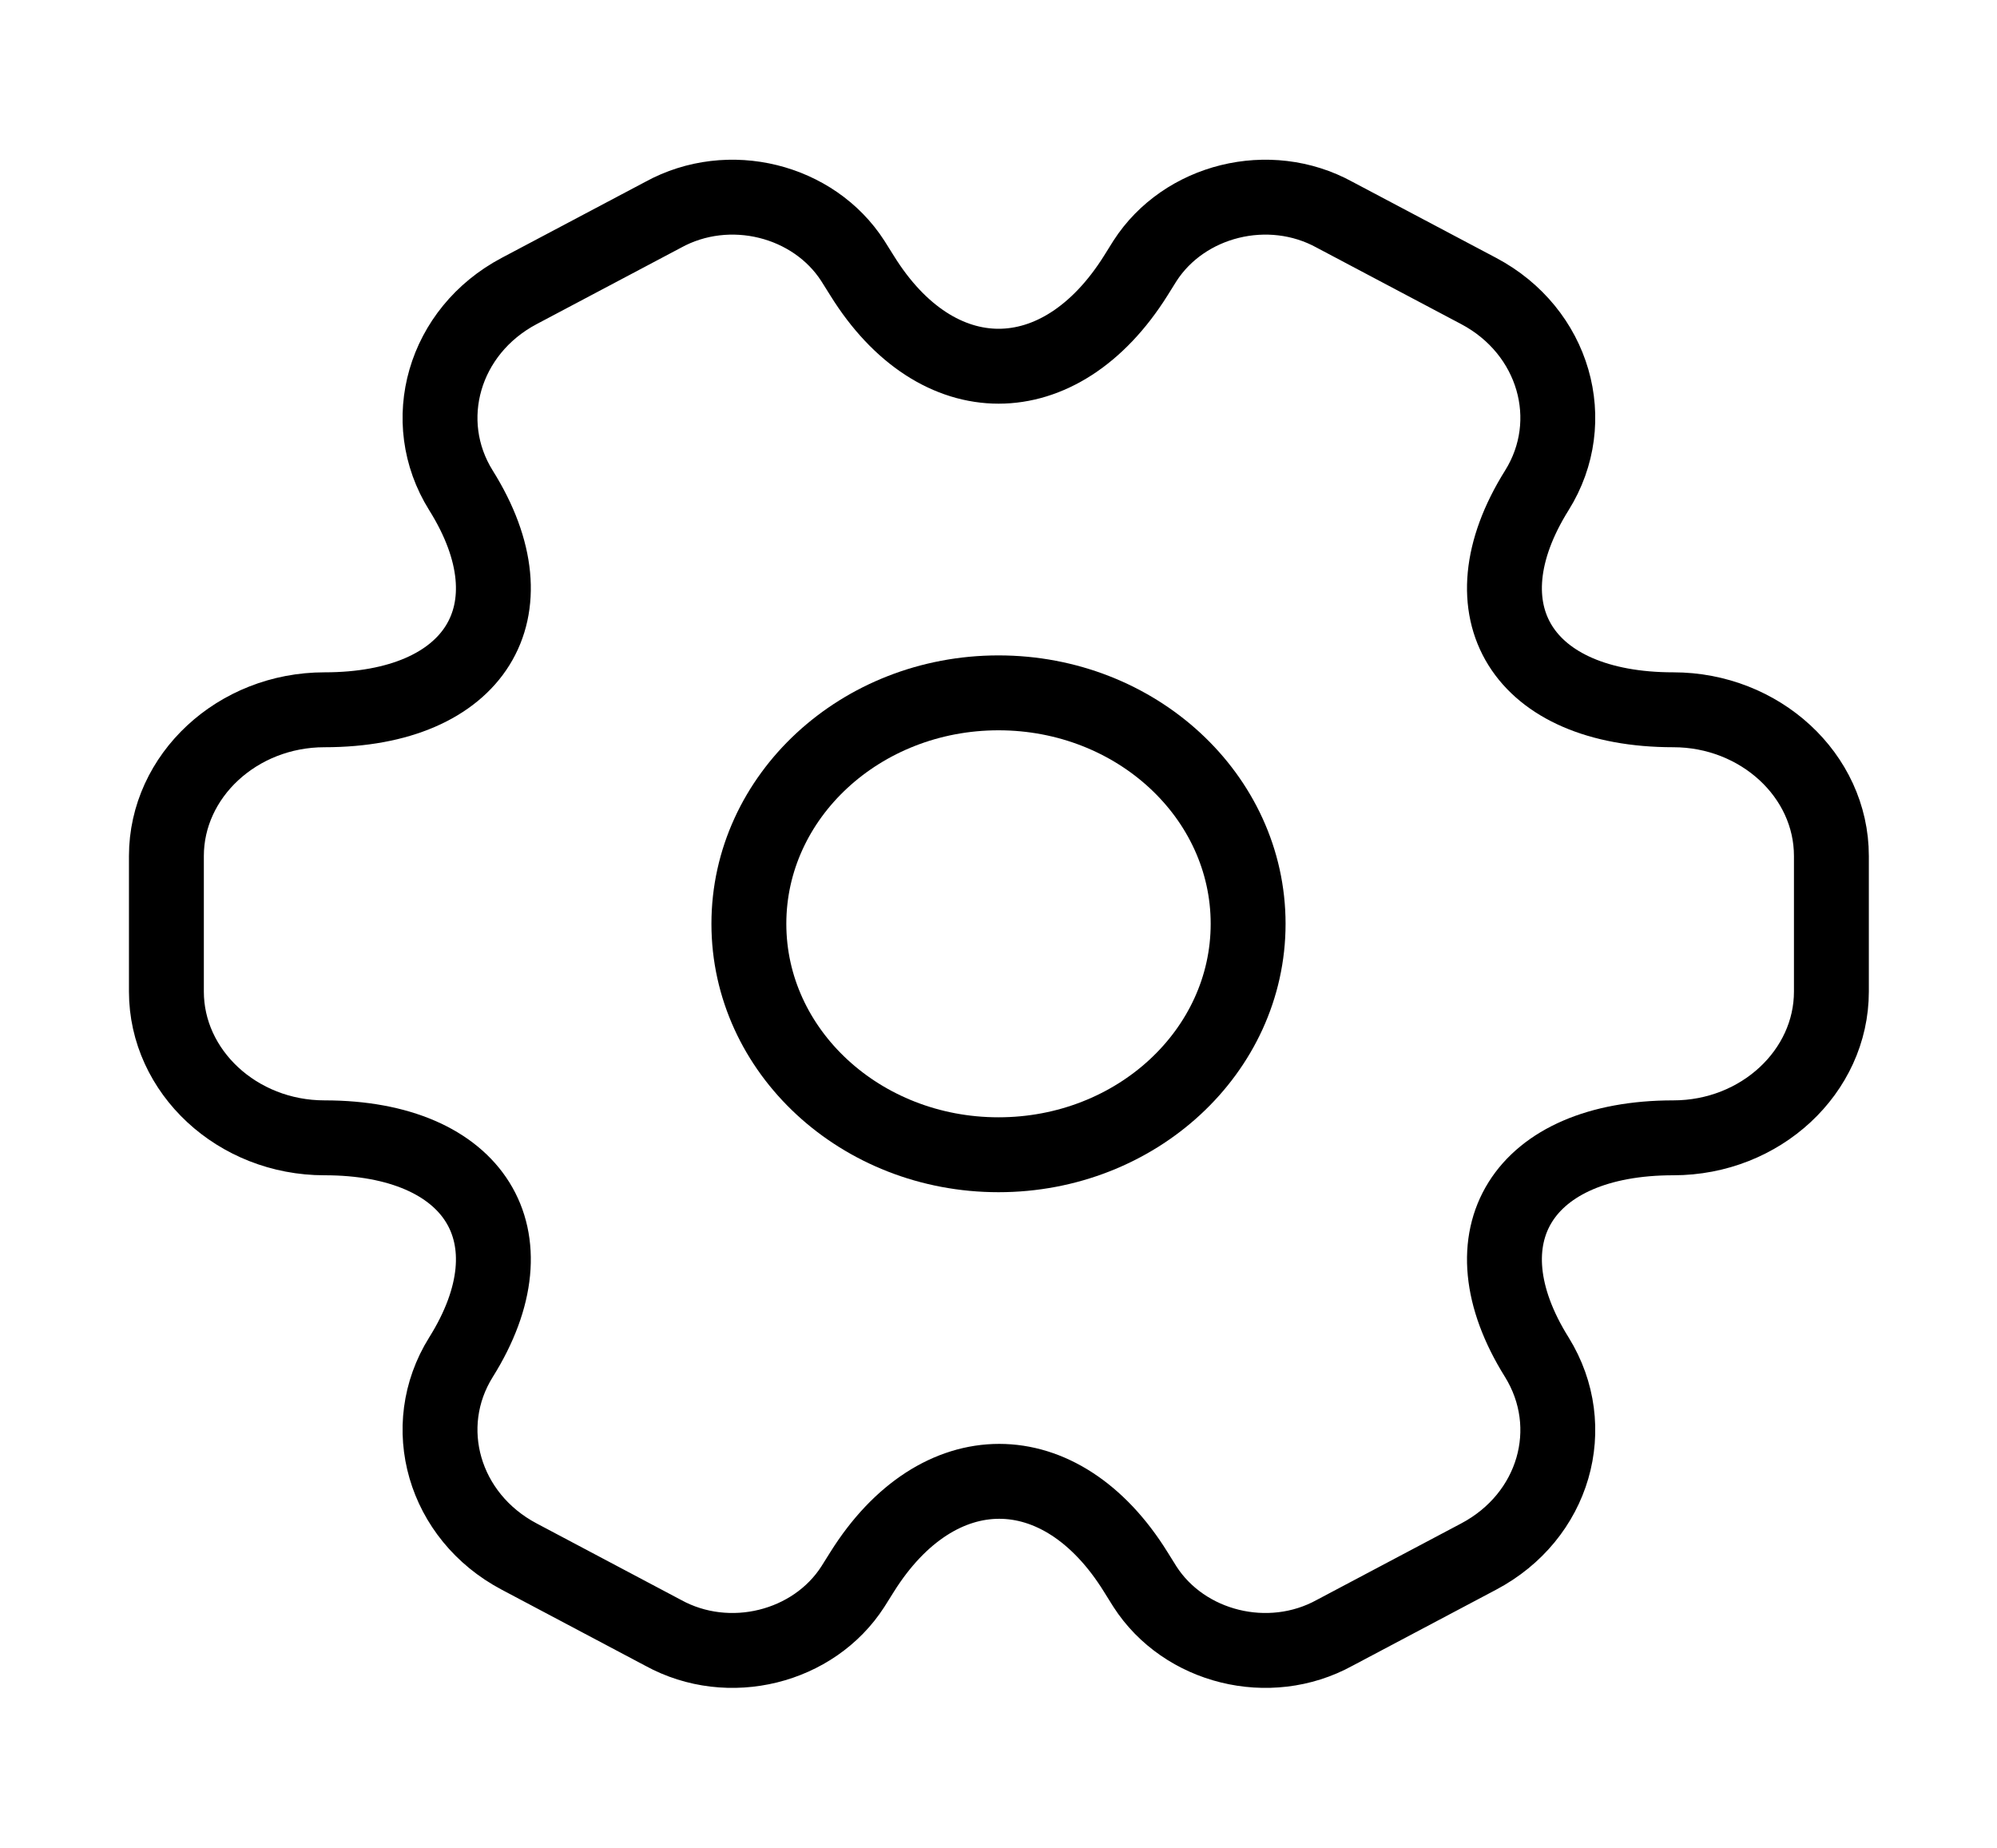
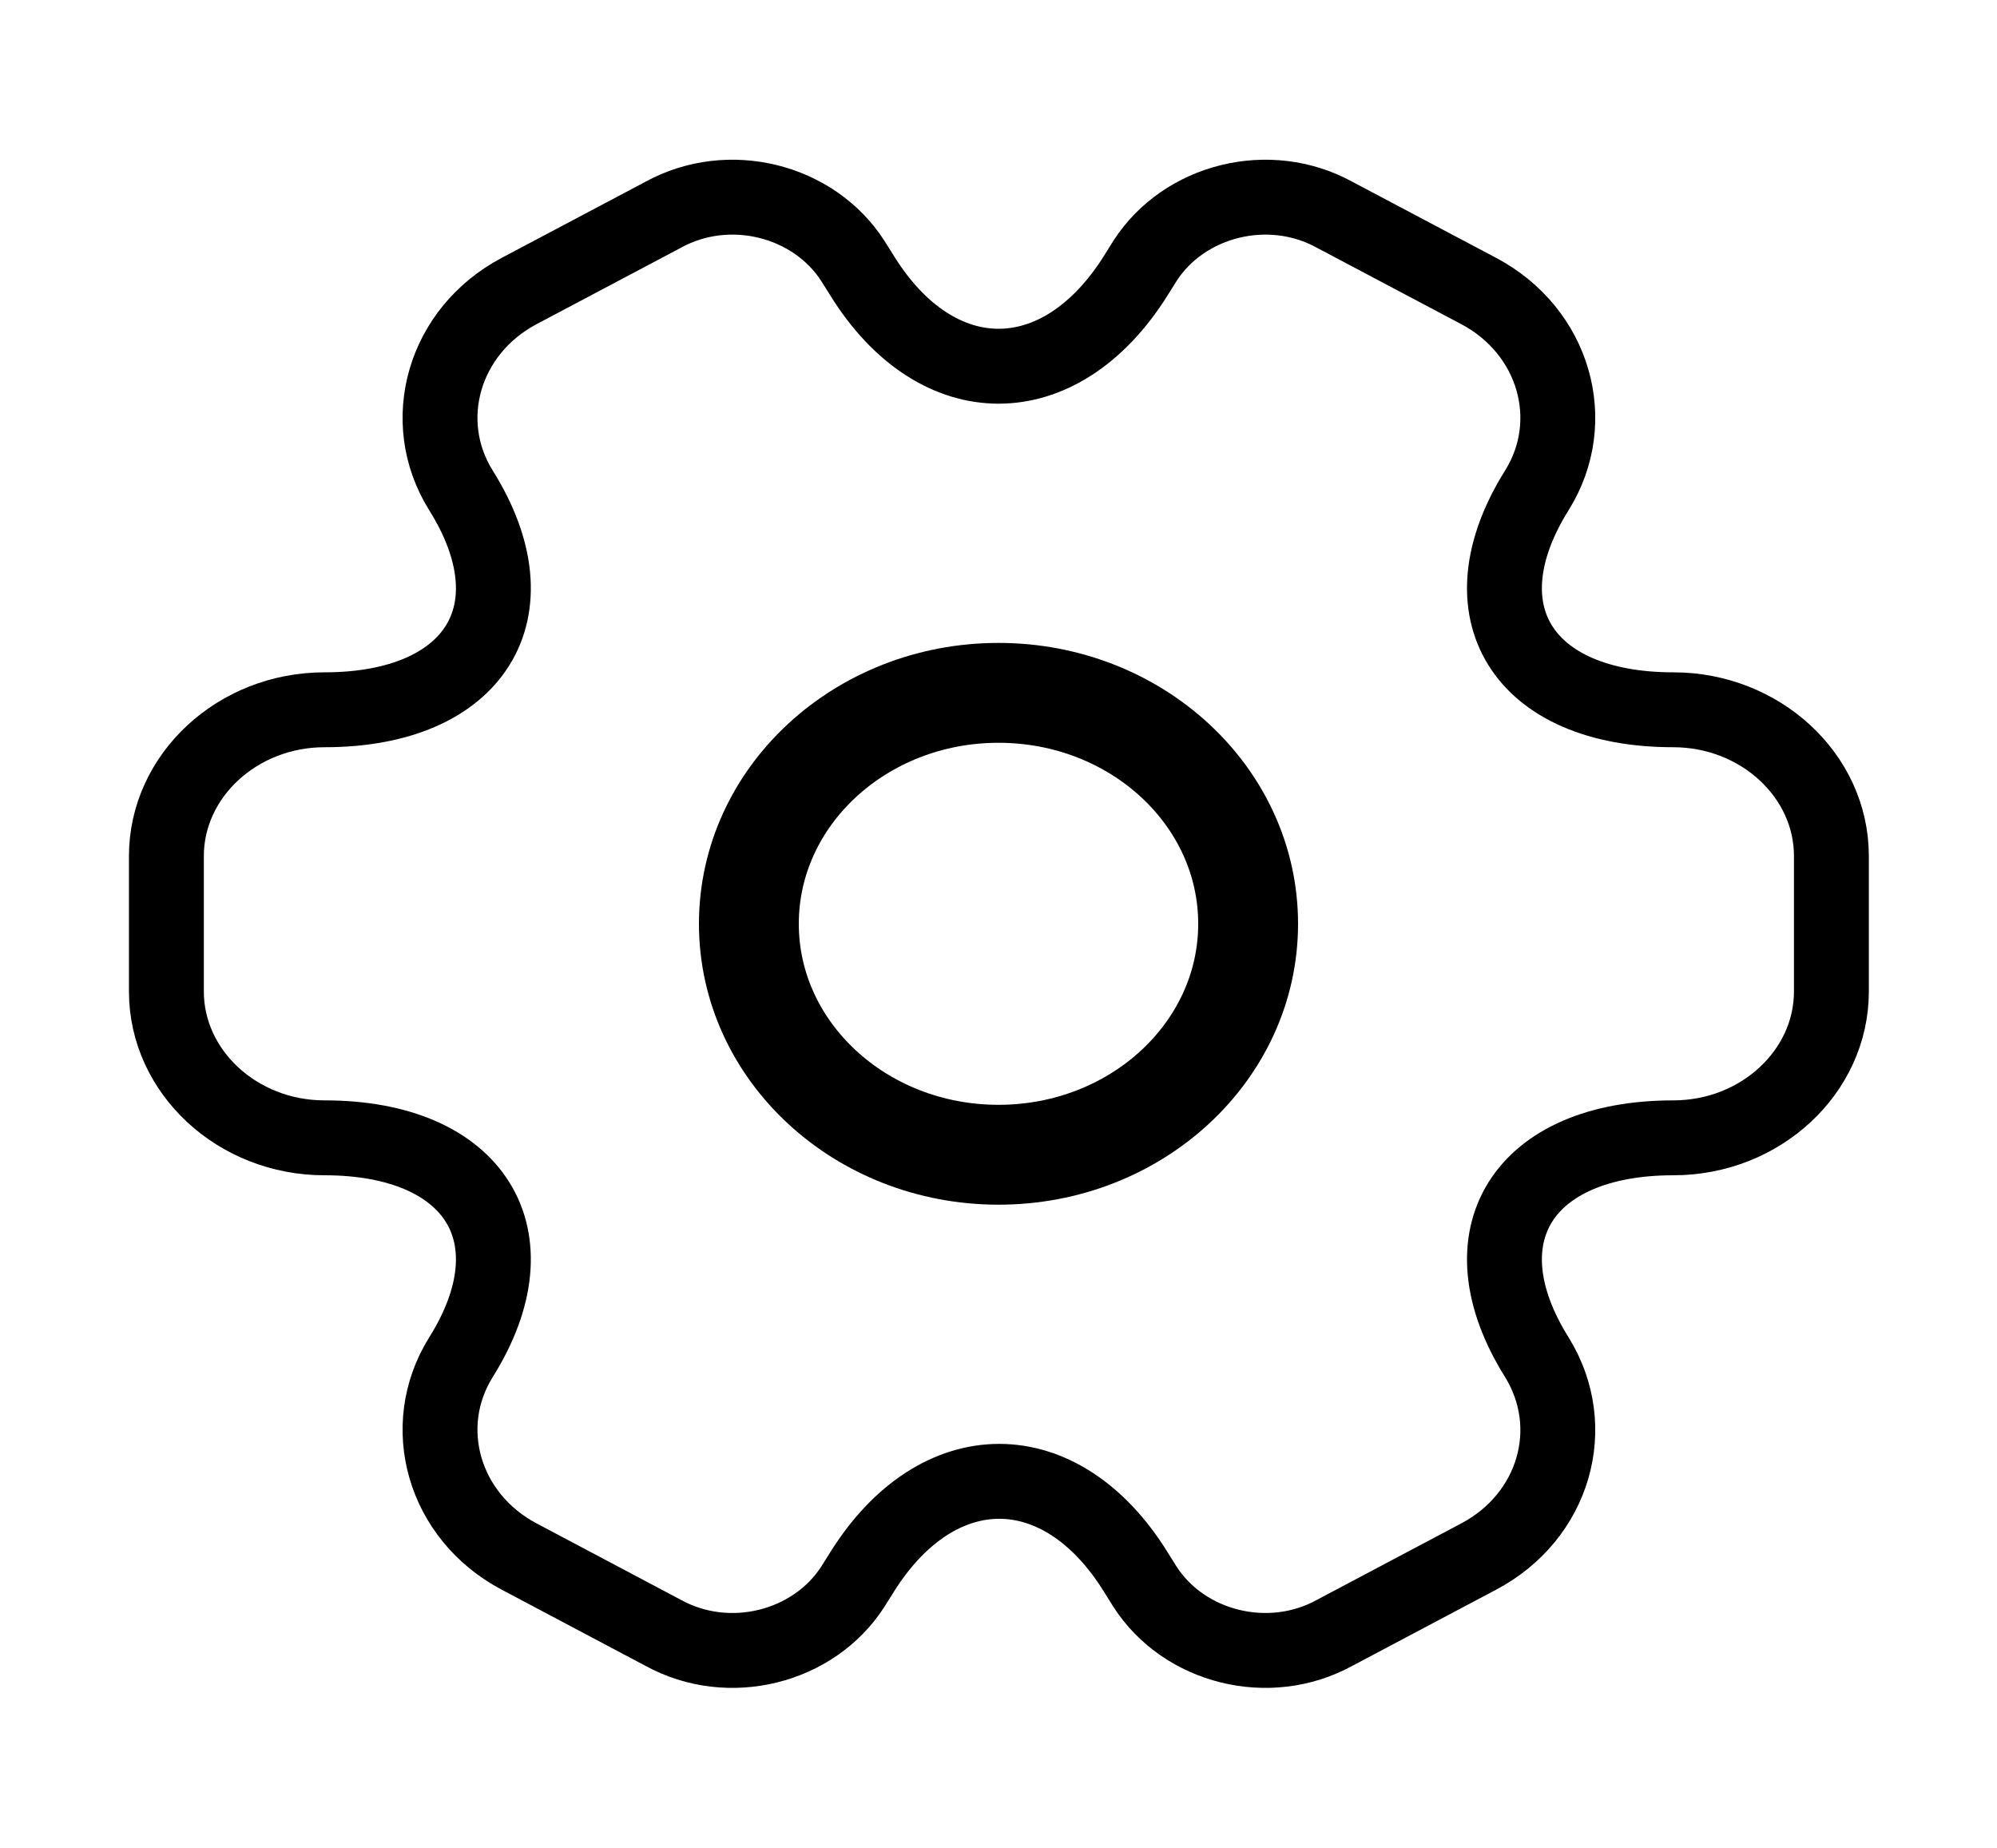
<svg xmlns="http://www.w3.org/2000/svg" width="40" height="37" viewBox="0 0 40 37" fill="none">
-   <path d="M20 23.125C22.761 23.125 25 21.054 25 18.5C25 15.946 22.761 13.875 20 13.875C17.239 13.875 15 15.946 15 18.5C15 21.054 17.239 23.125 20 23.125Z" stroke="black" stroke-width="1.5" stroke-miterlimit="10" stroke-linecap="round" stroke-linejoin="round" />
+   <path d="M20 23.125C22.761 23.125 25 21.054 25 18.5C25 15.946 22.761 13.875 20 13.875C17.239 13.875 15 15.946 15 18.5C15 21.054 17.239 23.125 20 23.125Z" stroke="black" stroke-width="2.0" stroke-miterlimit="10" stroke-linecap="round" stroke-linejoin="round" />
  <path d="M3.333 19.857V17.143C3.333 15.54 4.75 14.214 6.5 14.214C9.517 14.214 10.75 12.241 9.233 9.82C8.367 8.433 8.883 6.629 10.4 5.827L13.283 4.301C14.6 3.577 16.3 4.008 17.083 5.226L17.267 5.519C18.767 7.939 21.233 7.939 22.75 5.519L22.933 5.226C23.717 4.008 25.417 3.577 26.733 4.301L29.617 5.827C31.133 6.629 31.65 8.433 30.783 9.82C29.267 12.241 30.5 14.214 33.517 14.214C35.25 14.214 36.683 15.524 36.683 17.143V19.857C36.683 21.46 35.267 22.786 33.517 22.786C30.5 22.786 29.267 24.759 30.783 27.18C31.65 28.582 31.133 30.371 29.617 31.172L26.733 32.699C25.417 33.423 23.717 32.992 22.933 31.774L22.75 31.481C21.25 29.06 18.783 29.06 17.267 31.481L17.083 31.774C16.3 32.992 14.6 33.423 13.283 32.699L10.4 31.172C8.883 30.371 8.367 28.567 9.233 27.18C10.75 24.759 9.517 22.786 6.5 22.786C4.75 22.786 3.333 21.46 3.333 19.857Z" stroke="black" stroke-width="1.5" stroke-miterlimit="10" stroke-linecap="round" stroke-linejoin="round" />
</svg>
